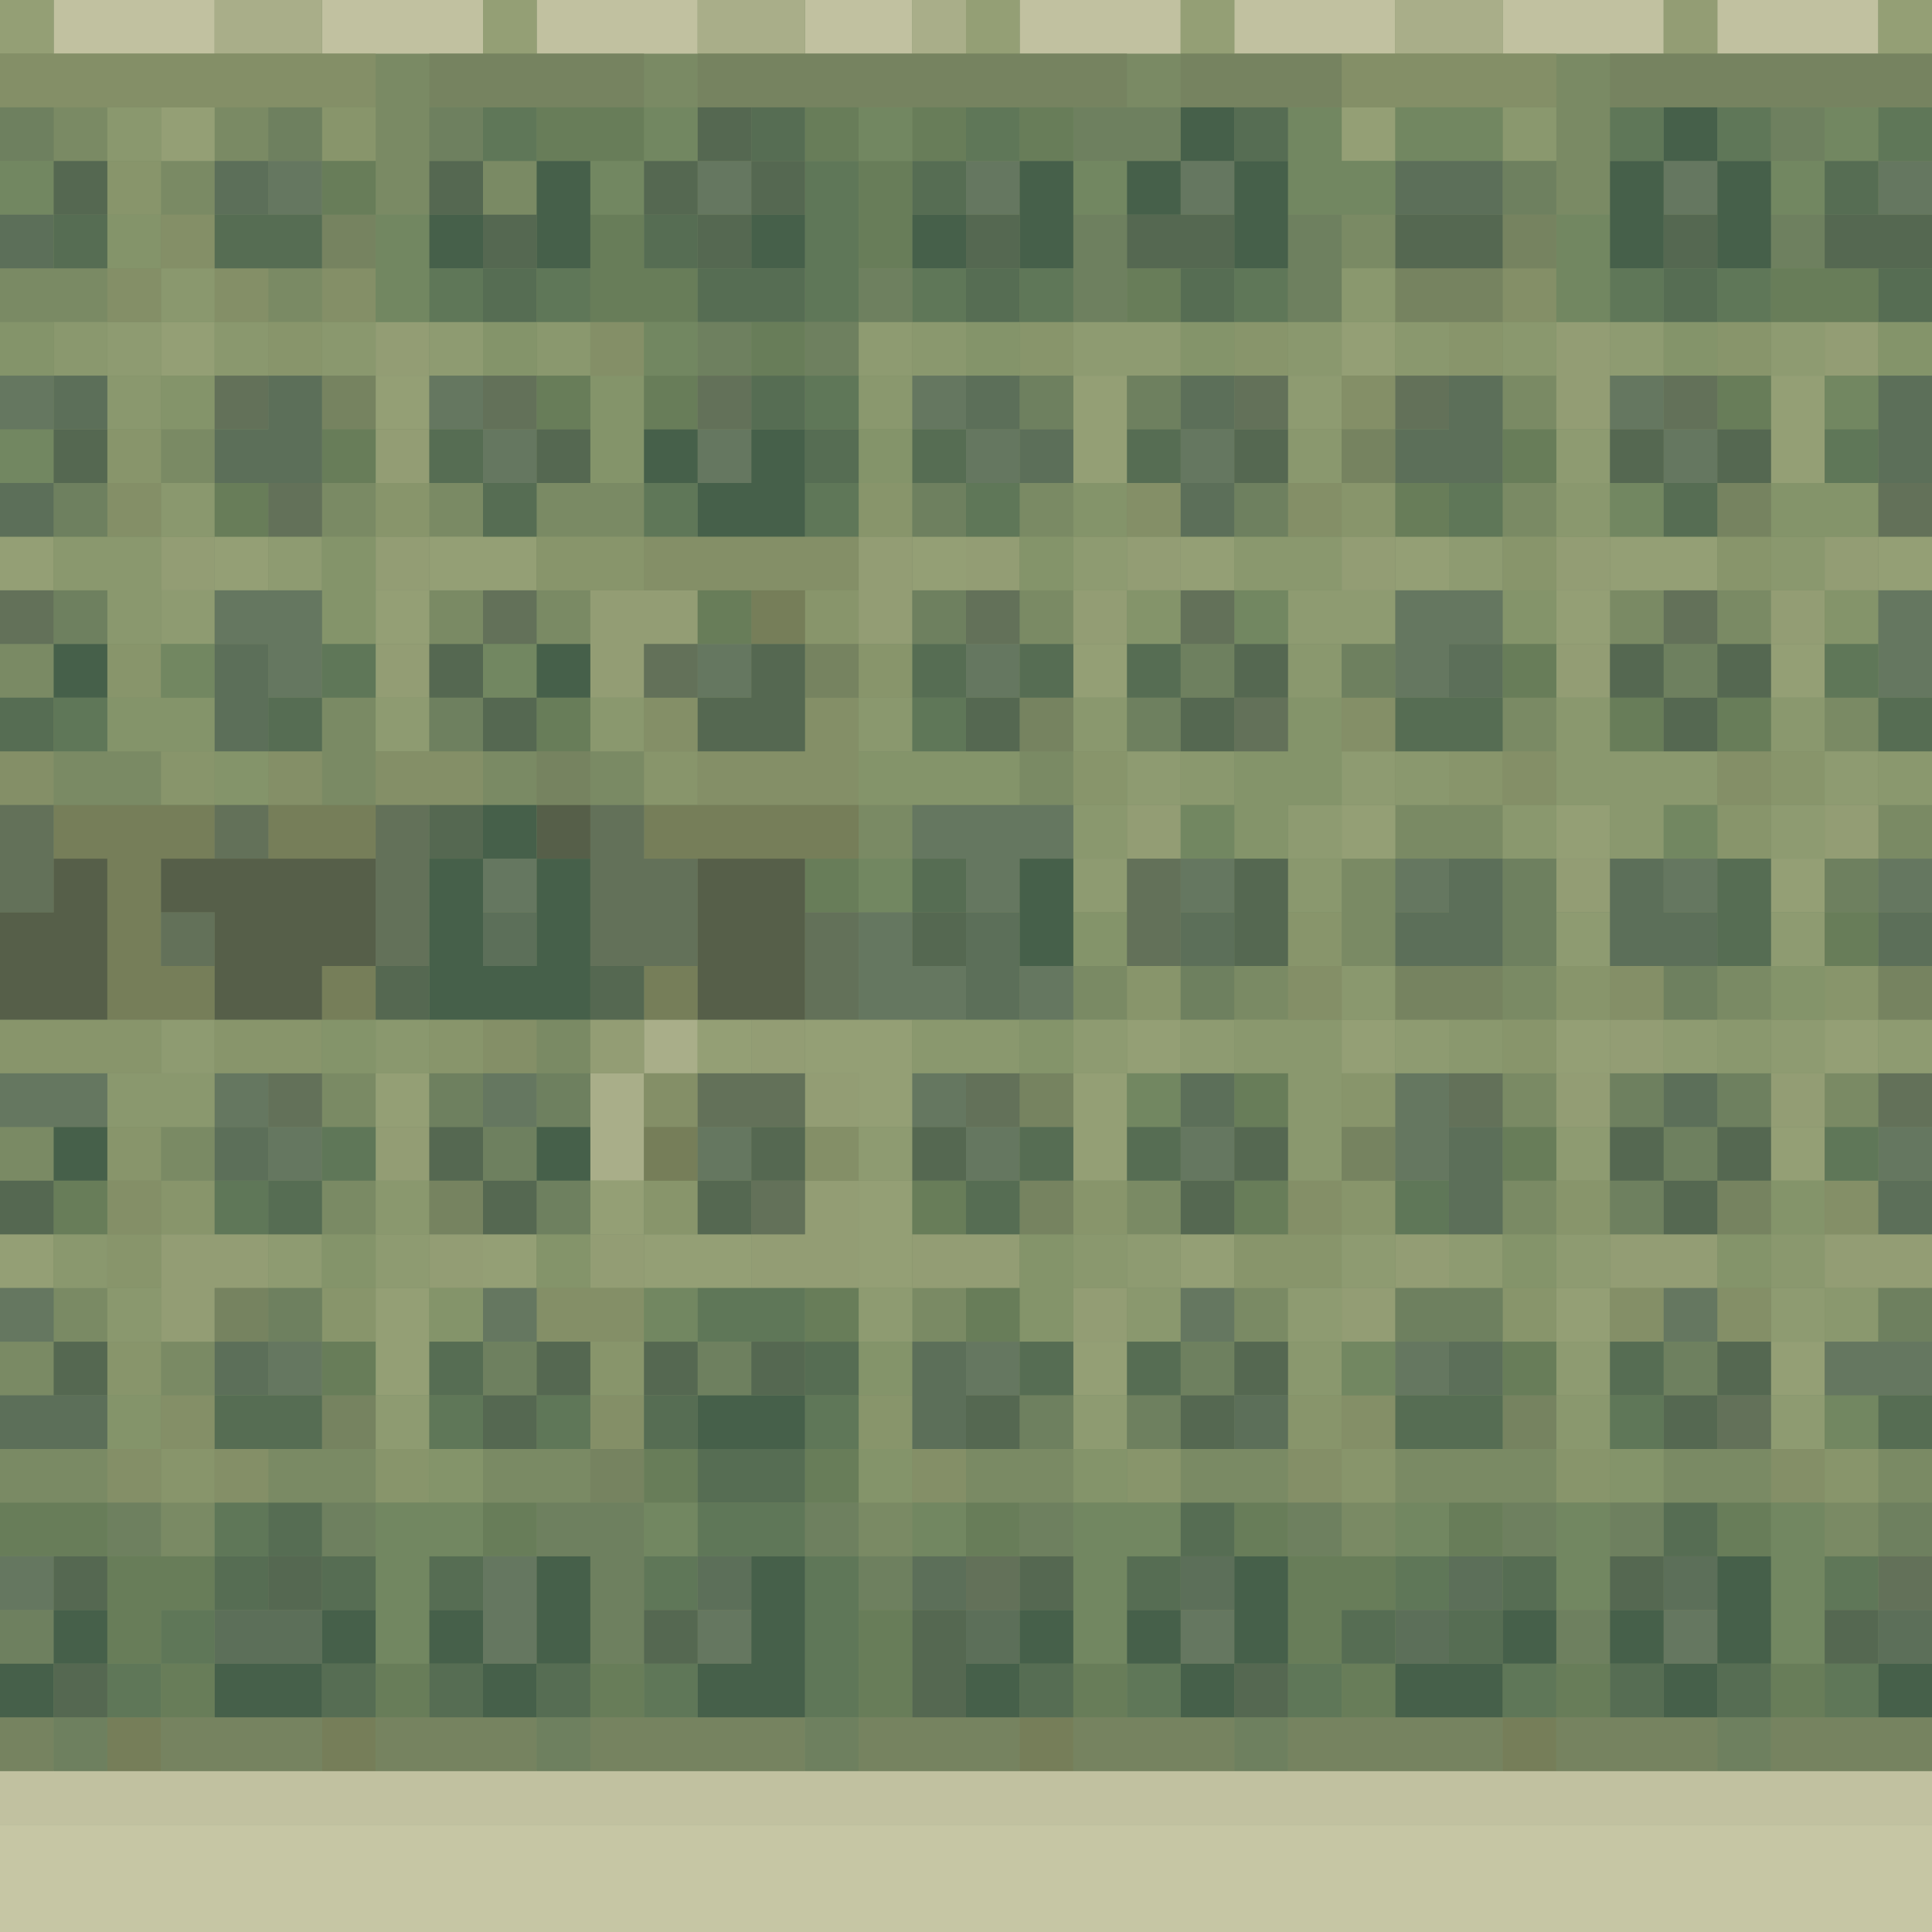
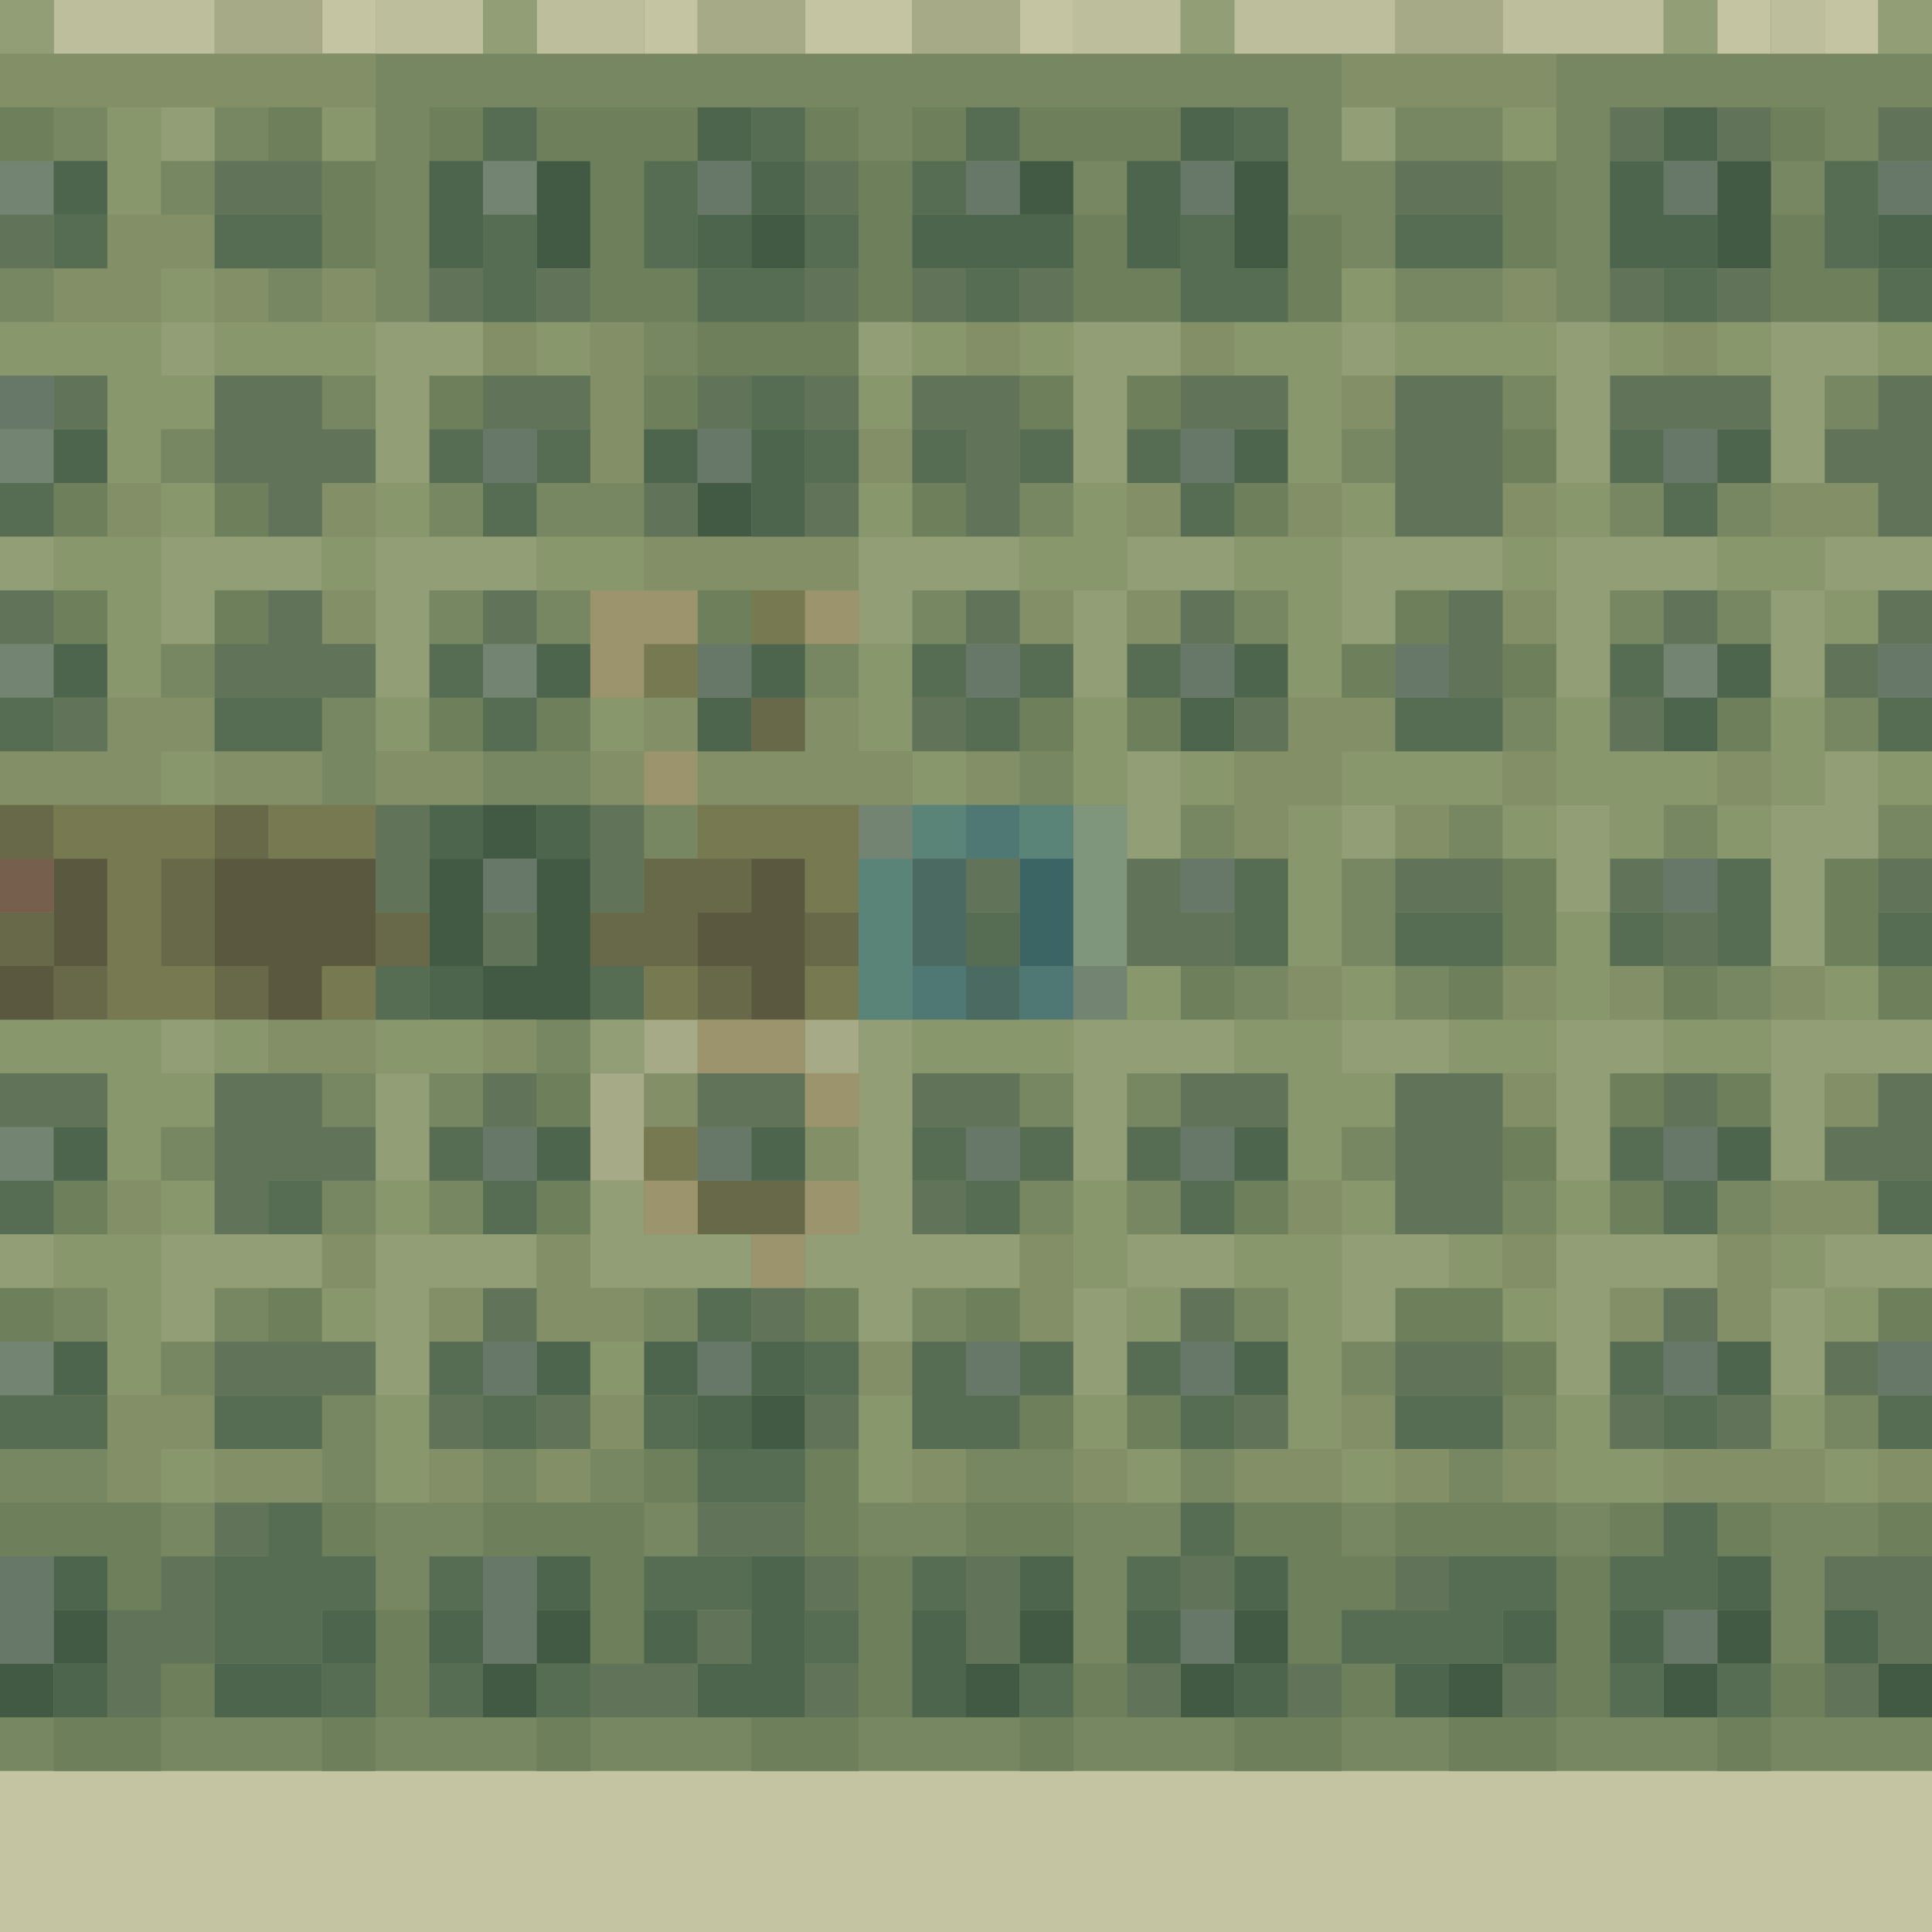
<svg xmlns="http://www.w3.org/2000/svg" width="64" height="64" viewBox="0 0 64 64">
-   <rect width="64" height="64" fill="#7a8a64" />
+   <rect width="64" height="64" fill="#778761" />
  <g transform="scale(1.777778) translate(0 .5)" fill="none" stroke-width="1">
-     <path stroke="#c6c6a4" d="M0 34h36M0 35h36" />
-     <path stroke="#c1c1a0" d="M1 0h3M6 0h3M10 0h3M15 0h2M19 0h3M23 0h3M28 0h3M32 0h3M0 33h36" />
-     <path stroke="#a9ae89" d="M4 0h2M13 0h2M17 0h1M26 0h2M12 19h1M11 20h1M11 21h1" />
-     <path stroke="#949f75" d="M0 0h1M9 0h1M18 0h1M22 0h1M35 0h1M3 2h1M25 2h1M3 6h1M25 6h1M7 7h1M20 7h1M33 7h1M20 8h1M33 8h1M0 10h1M4 10h1M8 10h2M17 10h1M22 10h1M26 10h1M30 10h2M35 10h1M7 11h1M29 11h1M20 12h1M33 12h1M25 15h1M29 15h1M33 16h1M13 19h1M15 19h2M21 19h1M25 19h1M29 19h1M34 19h1M7 20h1M16 20h1M20 20h1M20 21h1M33 21h1M11 22h1M16 22h1M0 23h1M9 23h1M12 23h2M16 23h1M22 23h1M7 24h1M29 24h1M7 25h1M20 25h1M33 25h1" />
-     <path stroke="#939d74" d="M31 0h1M7 6h1M29 6h1M34 6h1M29 7h1M7 8h1M3 10h1M7 10h1M16 10h1M18 10h1M21 10h1M25 10h1M29 10h1M34 10h1M11 11h2M16 11h1M20 11h1M33 11h1M7 12h1M11 12h1M29 12h1M21 15h1M34 15h1M29 16h1M11 19h1M14 19h1M30 19h1M15 20h1M29 20h1M33 20h1M7 21h1M15 22h1M3 23h2M8 23h1M11 23h1M14 23h2M17 23h2M26 23h1M30 23h2M34 23h2M3 24h1M20 24h1M25 24h1" />
-     <path stroke="#8e9b71" d="M2 6h1M8 6h1M16 6h1M20 6h2M30 6h1M33 6h1M24 7h1M29 8h1M5 10h1M20 10h1M27 10h1M3 11h1M24 11h2M7 13h1M21 14h1M25 14h1M34 14h1M24 15h1M33 15h1M20 16h1M29 17h1M33 17h1M3 19h1M20 19h1M22 19h1M26 19h1M31 19h1M33 19h1M35 19h1M16 21h1M29 21h1M5 23h1M7 23h1M21 23h1M25 23h1M27 23h1M29 23h1M16 24h1M24 24h1M33 24h1M29 25h1M7 26h1M20 26h1M33 26h1" />
-     <path stroke="#8a986e" d="M2 2h1M28 2h1M3 5h1M25 5h1M1 6h1M4 6h1M6 6h1M10 6h1M17 6h1M24 6h1M26 6h1M28 6h1M2 7h1M16 7h1M24 8h1M3 9h1M29 9h1M1 10h2M23 10h2M33 10h1M2 11h1M24 12h1M11 13h1M16 13h1M20 13h1M29 13h1M33 13h1M22 14h1M26 14h1M29 14h3M35 14h1M20 15h1M28 15h1M30 15h1M24 16h1M25 18h1M7 19h1M17 19h2M23 19h2M27 19h1M32 19h1M2 20h2M24 20h1M24 21h1M7 22h1M1 23h1M20 23h1M33 23h1M2 24h1M21 24h1M34 24h1M24 25h1M29 26h1" />
-     <path stroke="#88956b" d="M6 2h1M2 3h1M5 6h1M19 6h1M23 6h1M27 6h1M32 6h1M2 8h1M7 9h1M16 9h1M25 9h1M10 10h2M28 10h1M32 10h1M15 11h1M2 12h1M16 12h1M3 14h1M12 14h1M20 14h1M27 14h1M33 14h1M32 15h1M24 17h1M21 18h1M29 18h1M34 18h1M0 19h3M4 19h2M8 19h1M28 19h1M25 20h1M2 21h1M3 22h1M12 22h1M20 22h1M25 22h1M29 22h1M2 23h1M23 23h2M6 24h1M28 24h1M2 25h1M11 25h1M16 26h1M24 26h1M3 27h1M7 27h1M21 27h1M25 27h1M29 27h1M34 27h1" />
-     <path stroke="#84946a" d="M2 4h1M0 6h1M9 6h1M18 6h1M22 6h1M31 6h1M35 6h1M3 7h1M11 7h1M11 8h1M16 8h1M20 9h1M33 9h2M6 10h1M19 10h1M6 11h1M21 11h1M28 11h1M34 11h1M2 13h2M24 13h1M4 14h1M16 14h3M23 14h2M23 15h1M20 17h1M33 18h1M6 19h1M19 19h1M33 22h1M6 23h1M10 23h1M19 23h1M28 23h1M32 23h1M8 24h1M19 24h1M16 25h1M2 26h1M8 27h1M16 27h1M20 27h1M30 27h1" />
-     <path stroke="#848f67" d="M0 1h7M25 1h4M3 4h1M2 5h1M4 5h1M6 5h1M28 5h1M11 6h1M25 7h1M2 9h1M21 9h1M24 9h1M12 10h4M12 13h1M15 13h1M25 13h1M0 14h1M5 14h1M7 14h2M13 14h3M28 14h1M32 14h1M24 18h1M30 18h1M9 19h1M12 20h1M15 21h1M2 22h1M24 22h1M34 22h1M10 24h2M30 24h1M32 24h1M3 26h1M11 26h1M25 26h1M2 27h1M4 27h1M17 27h1M24 27h1M33 27h1" />
-     <path stroke="#728761" d="M12 2h1M16 2h1M24 2h1M26 2h2M34 2h1M0 3h1M11 3h1M20 3h1M24 3h2M33 3h1M7 4h1M29 4h1M7 5h1M29 5h1M12 6h1M34 7h1M0 8h1M30 9h1M23 11h1M3 12h1M9 12h1M22 15h1M31 15h1M16 16h1M21 20h1M12 24h1M25 25h1M34 26h1M7 28h2M12 28h1M17 28h1M20 28h2M26 28h1M29 28h1M33 28h1M7 29h1M20 29h1M29 29h1M33 29h1M7 30h1M20 30h1M33 30h1" />
-     <path stroke="#768360" d="M8 1h4M13 1h8M22 1h3M30 1h6M6 4h1M28 4h1M26 5h2M6 7h1M25 8h1M32 9h1M15 12h1M19 13h1M10 14h1M26 18h2M35 18h1M19 20h1M25 21h1M8 22h1M19 22h1M32 22h1M4 24h1M6 26h1M28 26h1M11 27h1M0 32h1M3 32h3M7 32h3M11 32h4M16 32h3M20 32h3M24 32h4M29 32h3M33 32h3" />
-     <path stroke="#767e59" d="M14 11h1M1 15h3M5 15h2M12 15h4M2 16h1M2 17h1M2 18h2M6 18h1M12 18h1M12 21h1M2 32h1M6 32h1M19 32h1M28 32h1" />
-     <path stroke="#6e805f" d="M0 2h1M5 2h1M8 2h1M20 2h2M33 2h1M28 3h1M20 4h1M24 4h1M33 4h1M16 5h1M20 5h1M24 5h1M13 6h1M15 6h1M19 7h1M21 7h1M1 9h1M17 9h1M23 9h1M1 11h1M17 11h1M22 12h1M25 12h1M31 12h1M8 13h1M21 13h1M28 16h1M34 16h1M28 17h1M22 18h1M31 18h1M8 20h1M10 20h1M30 20h1M32 20h1M9 21h1M31 21h1M10 22h1M30 22h1M5 24h1M26 24h2M35 24h1M9 25h1M13 25h1M22 25h1M31 25h1M19 26h1M21 26h1M2 28h1M6 28h1M10 28h2M15 28h1M19 28h1M24 28h1M28 28h1M30 28h1M35 28h1M11 29h1M16 29h1M0 30h1M11 30h1M29 30h1M1 32h1M10 32h1M15 32h1M23 32h1M32 32h1" />
-     <path stroke="#687d59" d="M10 2h2M15 2h1M17 2h1M19 2h1M6 3h1M16 3h1M11 4h1M16 4h1M11 5h2M21 5h1M33 5h2M14 6h1M10 7h1M12 7h1M32 7h1M6 8h1M28 8h1M4 9h1M26 9h1M13 11h1M28 12h1M10 13h1M30 13h1M32 13h1M15 16h1M34 17h1M23 20h1M28 21h1M1 22h1M17 22h1M23 22h1M15 24h1M18 24h1M6 25h1M28 25h1M12 27h1M15 27h1M0 28h2M9 28h1M18 28h1M23 28h1M27 28h1M32 28h1M2 29h2M24 29h2M2 30h1M16 30h1M24 30h1M3 31h1M7 31h1M11 31h1M16 31h1M20 31h1M25 31h1M29 31h1M33 31h1" />
-     <path stroke="#657760" d="M5 3h1M13 3h1M18 3h1M22 3h1M31 3h1M35 3h1M0 7h1M8 7h1M17 7h1M30 7h1M9 8h1M13 8h1M18 8h1M22 8h1M31 8h1M4 11h2M26 11h2M35 11h1M5 12h1M13 12h1M18 12h1M26 12h1M35 12h1M17 15h3M9 16h1M18 16h1M22 16h1M26 16h1M31 16h1M35 16h1M16 17h1M16 18h2M19 18h1M0 20h2M4 20h1M9 20h1M17 20h1M26 20h1M5 21h1M13 21h1M18 21h1M22 21h1M26 21h1M35 21h1M0 24h1M9 24h1M22 24h1M31 24h1M5 25h1M18 25h1M26 25h1M34 25h2M0 29h1M9 29h1M9 30h1M13 30h1M22 30h1M31 30h1" />
-     <path stroke="#5f7758" d="M9 2h1M18 2h1M30 2h1M32 2h1M35 2h1M15 3h1M15 4h1M8 5h1M10 5h1M15 5h1M17 5h1M19 5h1M23 5h1M30 5h1M32 5h1M15 7h1M34 8h1M12 9h1M15 9h1M18 9h1M27 9h1M6 12h1M34 12h1M1 13h1M17 13h1M6 21h1M34 21h1M4 22h1M26 22h1M13 24h2M8 26h1M10 26h1M15 26h1M30 26h1M4 28h1M13 28h2M12 29h1M15 29h1M26 29h1M34 29h1M3 30h1M15 30h1M2 31h1M12 31h1M15 31h1M21 31h1M24 31h1M28 31h1M34 31h1" />
-     <path stroke="#637159" d="M4 7h1M9 7h1M13 7h1M23 7h1M26 7h1M31 7h1M5 9h1M35 9h1M0 11h1M9 11h1M18 11h1M22 11h1M31 11h1M12 12h1M23 13h1M0 15h1M4 15h1M7 15h1M11 15h1M0 16h1M7 16h1M11 16h2M21 16h1M3 17h1M7 17h1M11 17h2M15 17h1M21 17h1M15 18h1M5 20h1M13 20h2M18 20h1M27 20h1M35 20h1M14 22h1M32 26h1M18 29h1M35 29h1" />
-     <path stroke="#5c6f59" d="M4 3h1M26 3h2M0 4h1M1 7h1M5 7h1M18 7h1M22 7h1M27 7h1M35 7h1M4 8h2M19 8h1M26 8h2M35 8h1M0 9h1M22 9h1M4 12h1M27 12h1M4 13h1M27 16h1M30 16h1M9 17h1M18 17h1M22 17h1M26 17h2M30 17h2M35 17h1M18 18h1M22 20h1M31 20h1M4 21h1M27 21h1M27 22h1M35 22h1M4 25h1M17 25h1M27 25h1M0 26h2M17 26h1M23 26h1M13 29h1M17 29h1M22 29h1M27 29h1M31 29h1M4 30h2M18 30h1M26 30h1M35 30h1" />
-     <path stroke="#566d53" d="M14 2h1M23 2h1M17 3h1M34 3h1M1 4h1M4 4h2M12 4h1M9 5h1M13 5h2M18 5h1M22 5h1M31 5h1M35 5h1M14 7h1M8 8h1M15 8h1M17 8h1M21 8h1M9 9h1M31 9h1M17 12h1M19 12h1M21 12h1M0 13h1M5 13h1M26 13h2M35 13h1M17 16h1M32 16h1M32 17h1M19 21h1M21 21h1M5 22h1M18 22h1M8 25h1M15 25h1M19 25h1M21 25h1M30 25h1M4 26h2M12 26h1M26 26h2M35 26h1M13 27h2M5 28h1M22 28h1M31 28h1M4 29h1M6 29h1M8 29h1M21 29h1M28 29h1M25 30h1M27 30h1M6 31h1M8 31h1M10 31h1M19 31h1M30 31h1M32 31h1" />
-     <path stroke="#556851" d="M13 2h1M1 3h1M8 3h1M12 3h1M14 3h1M9 4h1M13 4h1M18 4h1M21 4h2M26 4h2M31 4h1M34 4h2M1 8h1M10 8h1M23 8h1M30 8h1M32 8h1M8 12h1M14 12h1M23 12h1M30 12h1M32 12h1M9 13h1M13 13h2M18 13h1M22 13h1M31 13h1M8 15h1M23 16h1M17 17h1M23 17h1M7 18h1M11 18h1M8 21h1M14 21h1M17 21h1M23 21h1M30 21h1M32 21h1M0 22h1M9 22h1M13 22h1M22 22h1M31 22h1M1 25h1M10 25h1M12 25h1M14 25h1M23 25h1M32 25h1M9 26h1M18 26h1M22 26h1M31 26h1M1 29h1M5 29h1M19 29h1M30 29h1M12 30h1M17 30h1M34 30h1M1 31h1M17 31h1M23 31h1" />
-     <path stroke="#565f49" d="M10 15h1M1 16h1M3 16h4M13 16h2M0 17h2M4 17h3M13 17h2M0 18h2M4 18h2M13 18h2" />
-     <path stroke="#46604a" d="M22 2h1M31 2h1M10 3h1M19 3h1M21 3h1M23 3h1M30 3h1M32 3h1M8 4h1M10 4h1M14 4h1M17 4h1M19 4h1M23 4h1M30 4h1M32 4h1M12 8h1M14 8h1M13 9h2M1 12h1M10 12h1M9 15h1M8 16h1M10 16h1M19 16h1M8 17h1M10 17h1M19 17h1M8 18h3M1 21h1M10 21h1M13 26h2M10 29h1M14 29h1M23 29h1M32 29h1M1 30h1M6 30h1M8 30h1M10 30h1M14 30h1M19 30h1M21 30h1M23 30h1M28 30h1M30 30h1M32 30h1M0 31h1M4 31h2M9 31h1M13 31h2M18 31h1M22 31h1M26 31h2M31 31h1M35 31h1" />
+     <path stroke="#c4c4a2" d="M6 0h1M12 0h1M15 0h2M19 0h1M32 0h1M34 0h1M0 33h36M0 34h36M0 35h36" />
+     <path stroke="#425a44" d="M10 3h1M19 3h1M23 3h1M32 3h1M10 4h1M14 4h1M23 4h1M32 4h1M13 9h1M9 15h1M8 16h1M10 16h1M8 17h1M10 17h1M9 18h2M14 26h1M1 30h1M10 30h1M19 30h1M23 30h1M32 30h1M0 31h1M9 31h1M18 31h1M22 31h1M27 31h1M31 31h1M35 31h1" />
+     <path stroke="#838f67" d="M0 1h7M25 1h4M2 4h2M1 5h2M4 5h1M6 5h1M28 5h1M9 6h1M11 6h1M18 6h1M22 6h1M31 6h1M11 7h1M25 7h1M11 8h1M16 8h1M2 9h1M6 9h1M21 9h1M24 9h1M28 9h1M33 9h2M12 10h4M6 11h1M19 11h1M21 11h1M28 11h1M2 13h2M12 13h1M15 13h1M24 13h2M0 14h3M4 14h2M7 14h2M11 14h1M13 14h4M18 14h1M23 14h2M28 14h1M32 14h1M23 15h1M26 15h1M24 18h1M28 18h1M30 18h1M33 18h1M5 19h2M9 19h1M12 20h1M28 20h1M34 20h1M15 21h1M2 22h1M24 22h1M33 22h2M6 23h1M10 23h1M19 23h1M28 23h1M32 23h1M8 24h1M10 24h2M19 24h1M30 24h1M32 24h1M16 25h1M2 26h2M11 26h1M25 26h1M2 27h1M4 27h2M8 27h1M10 27h1M17 27h1M20 27h1M23 27h2M26 27h1M28 27h1M31 27h3M35 27h1" />
+     <path stroke="#4f7874" d="M18 15h1M17 18h1M19 18h1" />
+     <path stroke="#676948" d="M14 13h1M0 15h1M4 15h1M3 16h1M12 16h2M0 17h1M3 17h1M7 17h1M11 17h2M15 17h1M1 18h1M4 18h1M13 18h1M13 22h2" />
+     <path stroke="#a7aa86" d="M4 0h2M13 0h2M17 0h2M26 0h2M12 19h1M15 19h1M11 20h1M11 21h1" />
+     <path stroke="#738473" d="M0 3h1M9 3h1M0 8h1M0 12h1M9 12h1M31 12h1M16 15h1M20 18h1M0 21h1M0 25h1" />
+     <path stroke="#3b6465" d="M19 16h1M19 17h1" />
+     <path stroke="#6d805b" d="M0 2h1M5 2h1M8 2h1M10 2h3M15 2h1M17 2h1M19 2h3M33 2h1M6 3h1M11 3h1M16 3h1M28 3h1M6 4h1M11 4h1M16 4h1M20 4h1M24 4h1M28 4h1M33 4h1M11 5h2M16 5h1M20 5h2M24 5h1M33 5h2M13 6h3M8 7h1M12 7h1M19 7h1M21 7h1M28 8h1M1 9h1M4 9h1M17 9h1M23 9h1M1 11h1M4 11h1M13 11h1M26 11h1M25 12h1M28 12h1M8 13h1M10 13h1M19 13h1M21 13h1M32 13h1M28 16h1M34 16h1M28 17h1M34 17h1M22 18h1M27 18h1M31 18h1M35 18h1M10 20h1M30 20h1M32 20h1M28 21h1M1 22h1M10 22h1M23 22h1M30 22h1M0 24h1M5 24h1M15 24h1M18 24h1M26 24h2M35 24h1M28 25h1M19 26h1M21 26h1M12 27h1M15 27h1M0 28h3M6 28h1M9 28h3M15 28h1M18 28h2M23 28h2M26 28h3M30 28h1M32 28h1M35 28h1M2 29h1M11 29h1M16 29h1M24 29h2M29 29h1M7 30h1M11 30h1M16 30h1M24 30h1M29 30h1M3 31h1M7 31h1M16 31h1M20 31h1M25 31h1M29 31h1M33 31h1M1 32h2M6 32h1M10 32h1M14 32h2M19 32h1M23 32h2M27 32h2M32 32h1" />
+     <path stroke="#4d644d" d="M13 2h1M22 2h1M31 2h1M1 3h1M8 3h1M14 3h1M21 3h1M30 3h1M8 4h1M13 4h1M17 4h3M21 4h1M30 4h2M35 4h1M1 8h1M12 8h1M14 8h1M23 8h1M32 8h1M14 9h1M1 12h1M10 12h1M14 12h1M23 12h1M32 12h1M13 13h1M22 13h1M31 13h1M8 15h1M10 15h1M8 18h1M1 21h1M10 21h1M14 21h1M23 21h1M32 21h1M1 25h1M10 25h1M12 25h1M14 25h1M23 25h1M32 25h1M13 26h1M1 29h1M10 29h1M14 29h1M19 29h1M23 29h1M32 29h1M6 30h1M8 30h1M12 30h1M14 30h1M17 30h1M21 30h1M28 30h1M30 30h1M34 30h1M1 31h1M4 31h2M13 31h2M17 31h1M23 31h1M26 31h1" />
+     <path stroke="#89976d" d="M2 2h1M6 2h1M28 2h1M2 3h1M3 5h1M25 5h1M0 6h3M4 6h3M10 6h1M17 6h1M19 6h1M23 6h2M26 6h3M30 6h1M32 6h1M35 6h1M2 7h2M16 7h1M24 7h1M2 8h1M24 8h1M3 9h1M7 9h1M16 9h1M20 9h1M25 9h1M29 9h1M1 10h2M6 10h1M10 10h2M19 10h2M23 10h2M28 10h1M32 10h2M2 11h1M24 11h1M34 11h1M2 12h1M16 12h1M24 12h1M7 13h1M11 13h1M16 13h1M20 13h1M29 13h1M33 13h1M3 14h1M17 14h1M20 14h1M22 14h1M25 14h3M29 14h3M33 14h1M35 14h1M24 15h1M28 15h1M30 15h1M32 15h1M24 16h1M24 17h1M29 17h1M21 18h1M25 18h1M29 18h1M34 18h1M0 19h3M4 19h1M7 19h2M17 19h3M23 19h2M27 19h2M31 19h2M2 20h2M24 20h2M2 21h1M24 21h1M3 22h1M7 22h1M20 22h1M25 22h1M29 22h1M1 23h2M20 23h1M23 23h2M27 23h1M33 23h1M2 24h1M6 24h1M21 24h1M24 24h1M28 24h1M34 24h1M2 25h1M11 25h1M24 25h1M7 26h1M16 26h1M20 26h1M24 26h1M29 26h1M33 26h1M3 27h1M7 27h1M16 27h1M21 27h1M25 27h1M29 27h2M34 27h1" />
+     <path stroke="#576d53" d="M9 2h1M14 2h1M18 2h1M23 2h1M12 3h1M17 3h1M34 3h1M1 4h1M4 4h2M9 4h1M12 4h1M15 4h1M22 4h1M26 4h2M34 4h1M9 5h1M13 5h2M18 5h1M22 5h2M31 5h1M35 5h1M14 7h1M8 8h1M10 8h1M15 8h1M17 8h1M19 8h1M21 8h1M30 8h1M0 9h1M9 9h1M22 9h1M31 9h1M8 12h1M17 12h1M19 12h1M21 12h1M30 12h1M0 13h1M4 13h2M9 13h1M18 13h1M26 13h2M35 13h1M23 16h1M32 16h1M18 17h1M23 17h1M26 17h2M30 17h1M32 17h1M35 17h1M7 18h1M11 18h1M8 21h1M17 21h1M19 21h1M21 21h1M30 21h1M0 22h1M5 22h1M9 22h1M18 22h1M22 22h1M31 22h1M35 22h1M13 24h1M8 25h1M15 25h1M17 25h1M19 25h1M21 25h1M30 25h1M0 26h2M4 26h2M9 26h1M12 26h1M17 26h2M22 26h1M26 26h2M31 26h1M35 26h1M13 27h2M5 28h1M22 28h1M31 28h1M4 29h3M8 29h1M12 29h2M17 29h1M21 29h1M27 29h2M30 29h2M4 30h2M15 30h1M25 30h3M6 31h1M8 31h1M10 31h1M19 31h1M30 31h1M32 31h1" />
+     <path stroke="#5a583e" d="M1 16h1M4 16h3M14 16h1M1 17h1M4 17h3M13 17h2M0 18h1M5 18h1M14 18h1" />
+     <path stroke="#777951" d="M14 11h1M12 12h1M1 15h3M5 15h2M13 15h3M2 16h1M15 16h1M2 17h1M2 18h2M6 18h1M12 18h1M15 18h1M12 21h1" />
+     <path stroke="#bdbe9c" d="M1 0h3M7 0h2M10 0h2M20 0h2M23 0h3M28 0h3M33 0h1" />
+     <path stroke="#7f967c" d="M20 15h1M20 16h1M20 17h1" />
+     <path stroke="#61745a" d="M30 2h1M32 2h1M35 2h1M4 3h2M15 3h1M26 3h2M0 4h1M8 5h1M10 5h1M15 5h1M17 5h1M19 5h1M30 5h1M32 5h1M1 7h1M4 7h2M9 7h2M13 7h1M15 7h1M17 7h2M22 7h2M26 7h2M30 7h3M35 7h1M4 8h3M18 8h1M26 8h2M34 8h2M5 9h1M12 9h1M15 9h1M18 9h1M26 9h2M35 9h1M0 11h1M5 11h1M9 11h1M18 11h1M22 11h1M27 11h1M31 11h1M35 11h1M4 12h3M27 12h1M34 12h1M1 13h1M17 13h1M23 13h1M30 13h1M7 15h1M11 15h1M7 16h1M11 16h1M18 16h1M21 16h1M26 16h2M30 16h1M35 16h1M9 17h1M21 17h2M31 17h1M0 20h2M4 20h2M9 20h1M13 20h2M17 20h2M22 20h2M26 20h2M31 20h1M35 20h1M4 21h3M26 21h2M34 21h2M4 22h1M17 22h1M26 22h2M9 24h1M14 24h1M22 24h1M31 24h1M4 25h3M26 25h2M34 25h1M8 26h1M10 26h1M15 26h1M23 26h1M30 26h1M32 26h1M4 28h1M13 28h2M3 29h1M15 29h1M18 29h1M22 29h1M26 29h1M34 29h2M2 30h2M13 30h1M18 30h1M35 30h1M2 31h1M11 31h2M15 31h1M21 31h1M24 31h1M28 31h1M34 31h1" />
+     <path stroke="#765f4c" d="M0 16h1" />
+     <path stroke="#677869" d="M13 3h1M18 3h1M22 3h1M31 3h1M35 3h1M0 7h1M9 8h1M13 8h1M22 8h1M31 8h1M13 12h1M18 12h1M22 12h1M26 12h1M35 12h1M9 16h1M22 16h1M31 16h1M9 21h1M13 21h1M18 21h1M22 21h1M31 21h1M9 25h1M13 25h1M18 25h1M22 25h1M31 25h1M35 25h1M0 29h1M9 29h1M0 30h1M9 30h1M22 30h1M31 30h1" />
+     <path stroke="#9b946d" d="M11 11h2M15 11h1M11 12h1M12 14h1M13 19h2M15 20h1M12 22h1M15 22h1M14 23h1" />
+     <path stroke="#4a6a62" d="M17 16h1M17 17h1M18 18h1" />
+     <path stroke="#929e75" d="M0 0h1M9 0h1M22 0h1M31 0h1M35 0h1M3 2h1M25 2h1M3 6h1M7 6h2M16 6h1M20 6h2M25 6h1M29 6h1M33 6h2M7 7h1M20 7h1M29 7h1M33 7h1M7 8h1M20 8h1M29 8h1M33 8h1M0 10h1M3 10h3M7 10h3M16 10h3M21 10h2M25 10h3M29 10h3M34 10h2M3 11h1M7 11h1M16 11h1M20 11h1M25 11h1M29 11h1M33 11h1M7 12h1M20 12h1M29 12h1M33 12h1M21 14h1M34 14h1M21 15h1M25 15h1M29 15h1M33 15h2M29 16h1M33 16h1M33 17h1M3 19h1M11 19h1M16 19h1M20 19h3M25 19h2M29 19h2M33 19h3M7 20h1M16 20h1M20 20h1M29 20h1M33 20h1M7 21h1M16 21h1M20 21h1M29 21h1M33 21h1M11 22h1M16 22h1M0 23h1M3 23h3M7 23h3M11 23h3M15 23h4M21 23h2M25 23h2M29 23h3M34 23h2M3 24h1M7 24h1M16 24h1M20 24h1M25 24h1M29 24h1M33 24h1M7 25h1M20 25h1M29 25h1M33 25h1" />
+     <path stroke="#5b8479" d="M17 15h1M19 15h1M16 16h1M16 17h1M16 18h1" />
  </g>
</svg>
